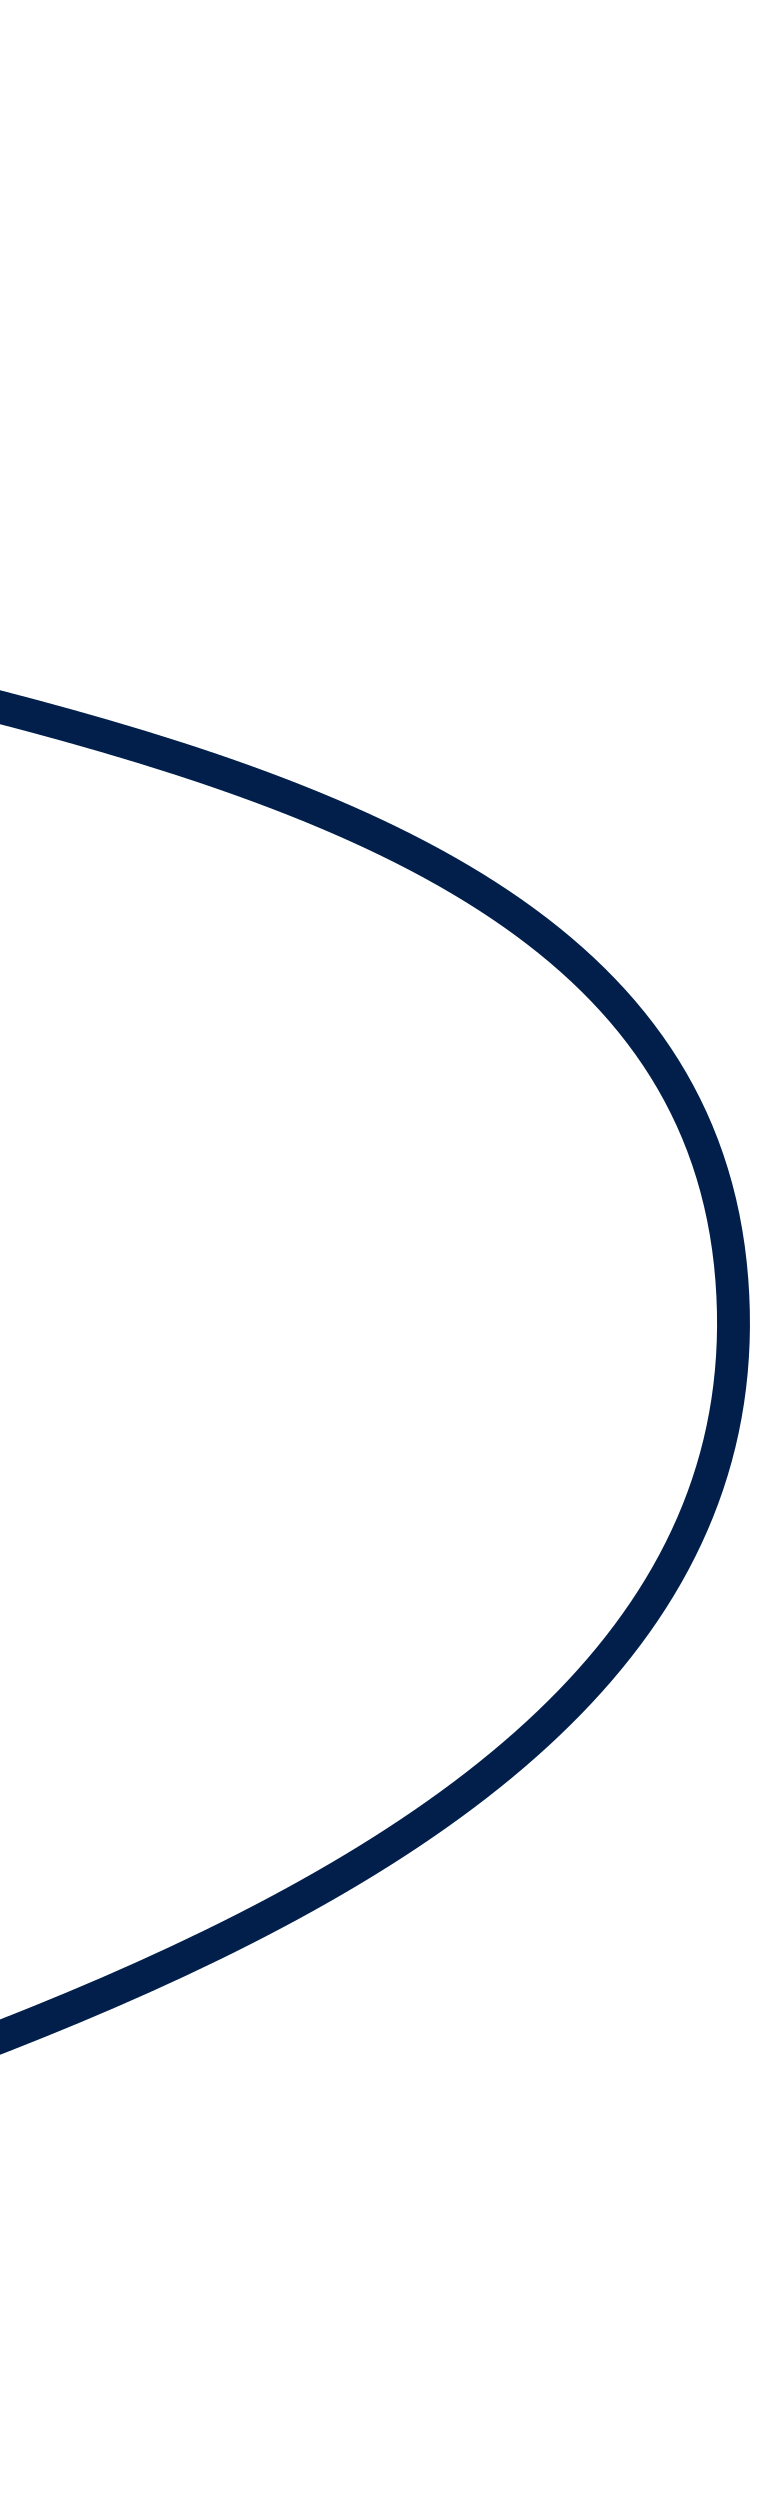
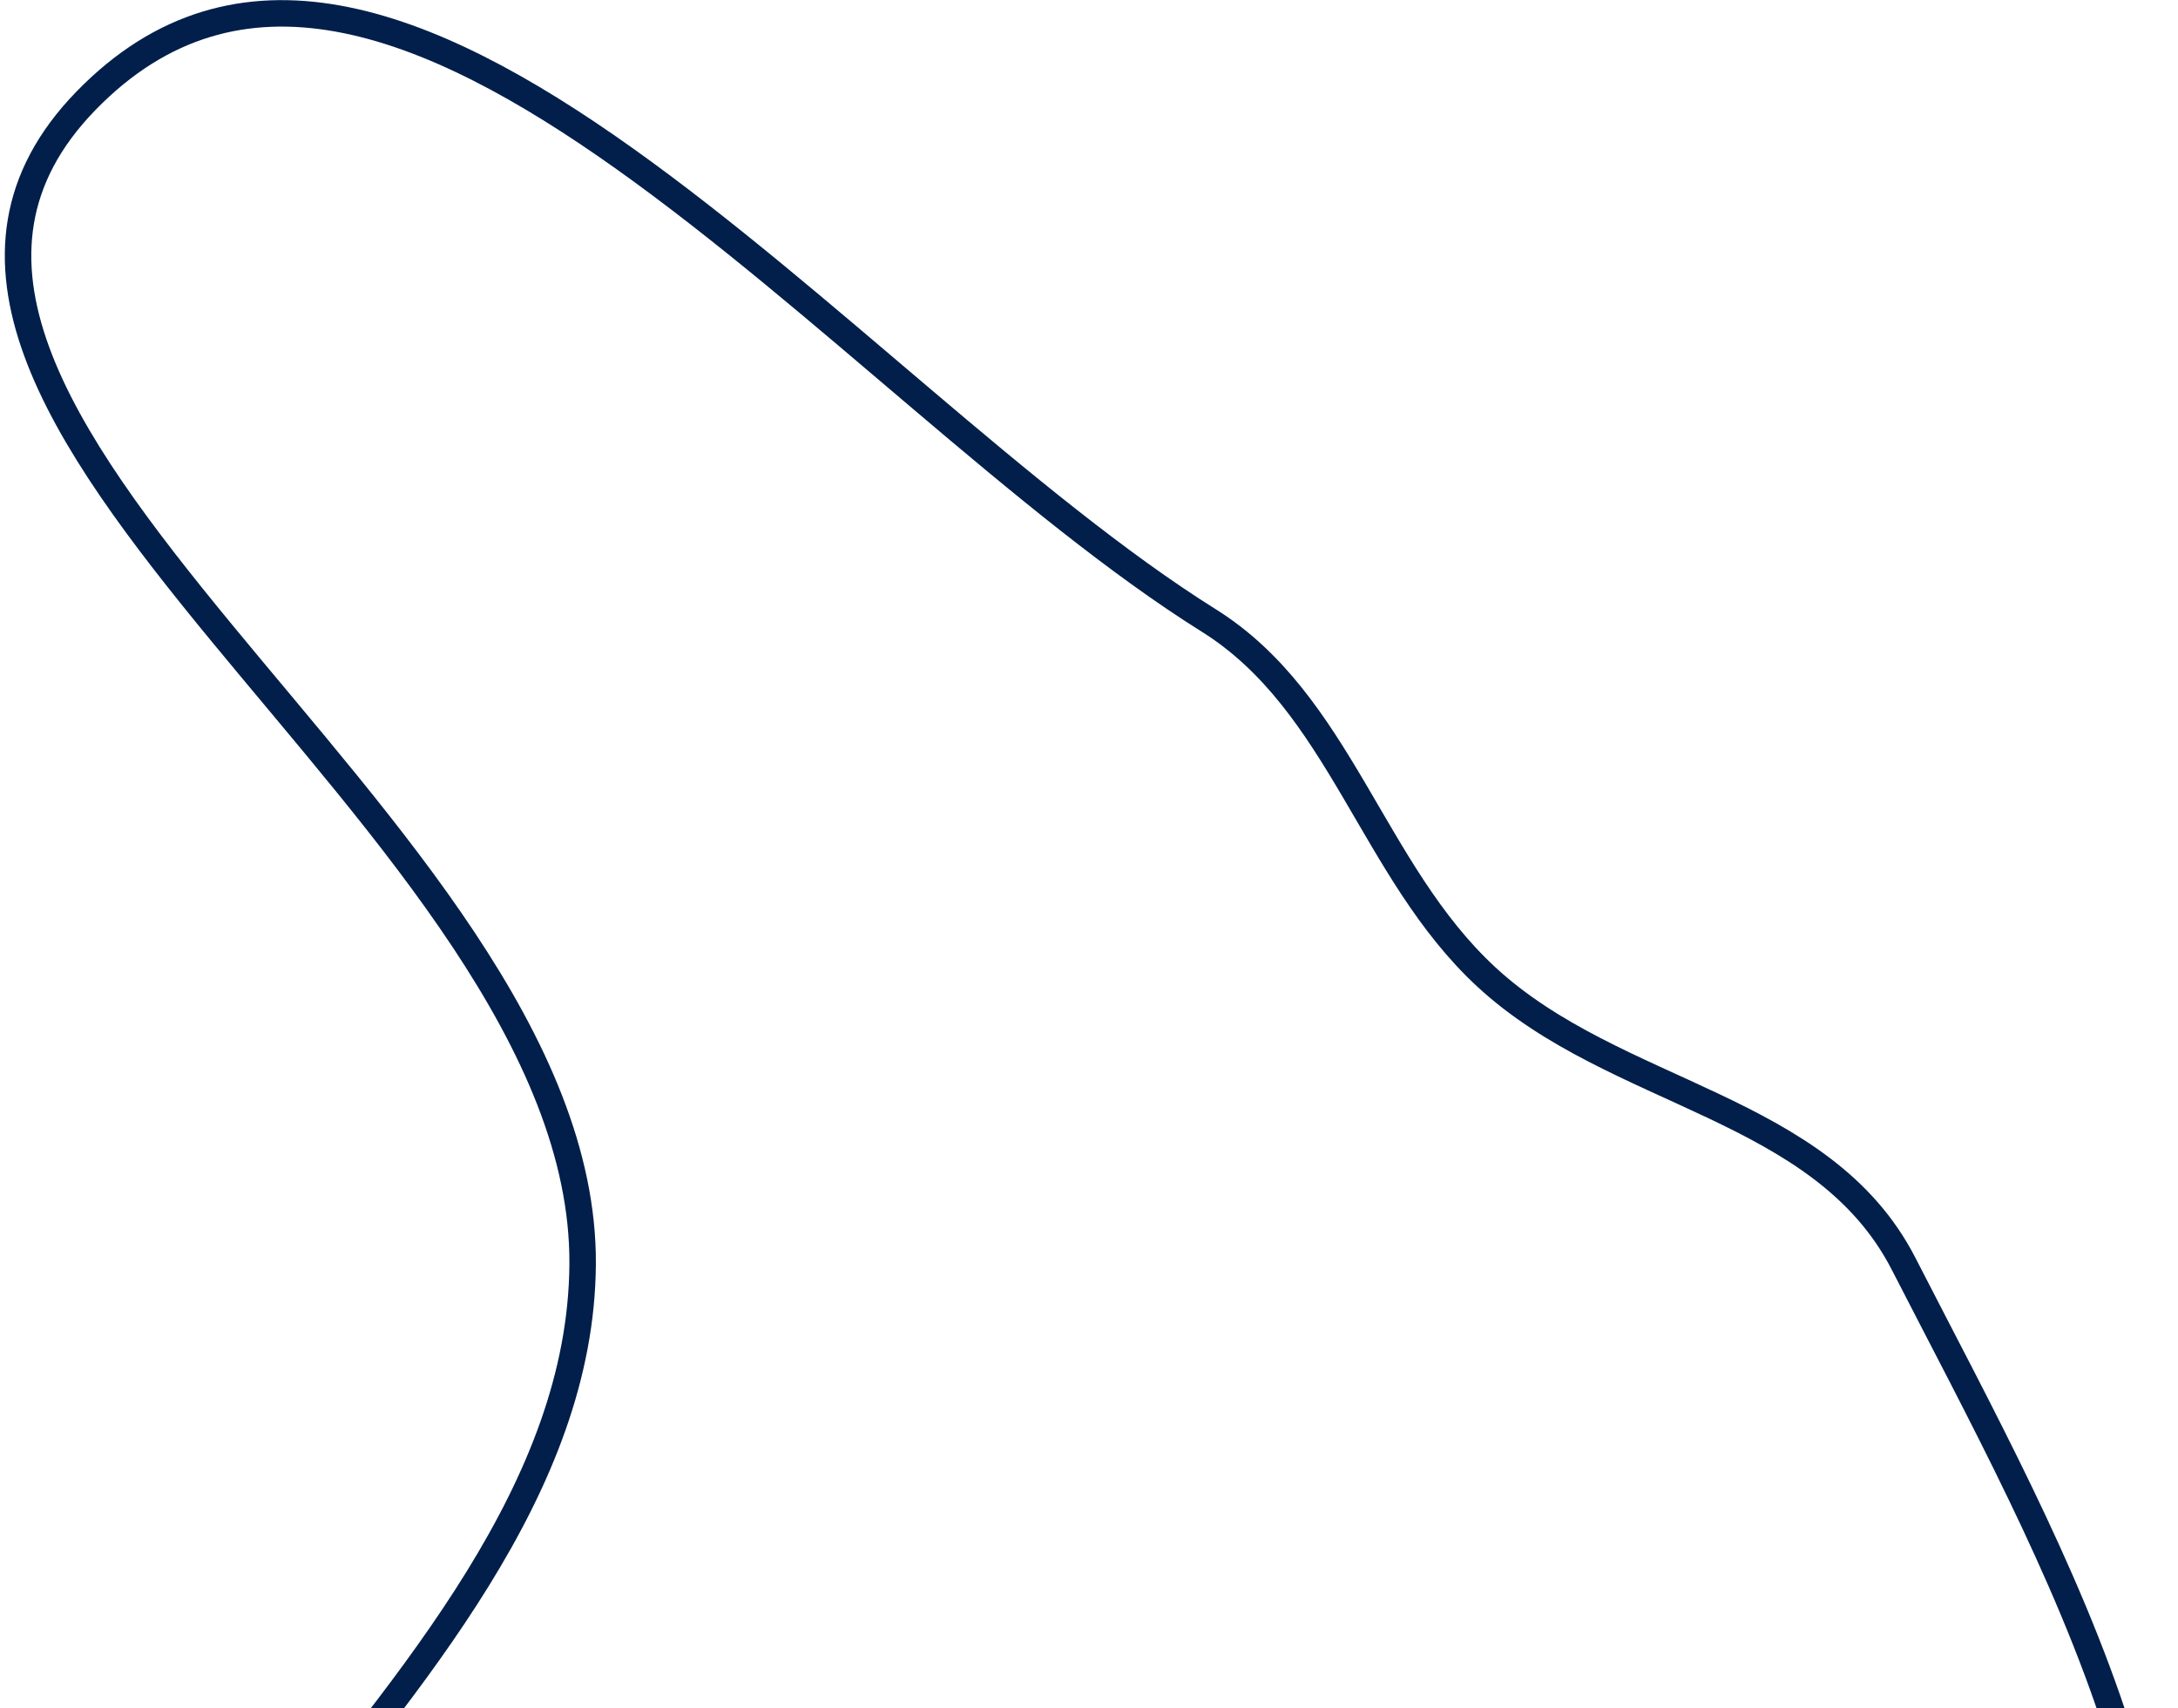
- <svg xmlns="http://www.w3.org/2000/svg" width="92" height="304" viewBox="0 0 92 304" fill="none">
-   <path fill-rule="evenodd" clip-rule="evenodd" d="M-441.113 155.612C-435.721 121.017 -396.09 102.931 -377.64 72.095C-341.383 11.498 -359.782 -95.877 -283.685 -107.504C-211.836 -118.481 -207.816 -2.877 -150.729 37.427C-76.347 89.942 82.536 71.371 88.991 155.611C95.299 237.927 -45.702 259.151 -131.293 291.073C-180.004 309.24 -231.132 299.371 -283.685 294.606C-327.909 290.597 -376.327 293.842 -407.866 265.996C-439.472 238.091 -447.228 194.835 -441.113 155.612Z" stroke="#011F4A" stroke-width="4" />
+ <svg xmlns="http://www.w3.org/2000/svg" width="329" height="258" viewBox="0 0 329 258" fill="none">
+   <path fill-rule="evenodd" clip-rule="evenodd" d="M88.01 190.969C88.407 124.372 -32.622 62.087 13.012 15.199C58.727 -31.773 127.51 59.272 182.613 93.765C202.397 106.15 207.247 131.615 224.481 147.577C244.043 165.695 275.252 166.957 287.56 190.969C310.386 235.5 340.47 287.265 319.37 332.701C295.462 384.188 237.396 410.54 182.613 416.972C121.374 424.163 35.435 427.517 10.907 368.921C-15.051 306.908 87.608 258.563 88.01 190.969Z" stroke="#011F4A" stroke-width="4" />
</svg>
